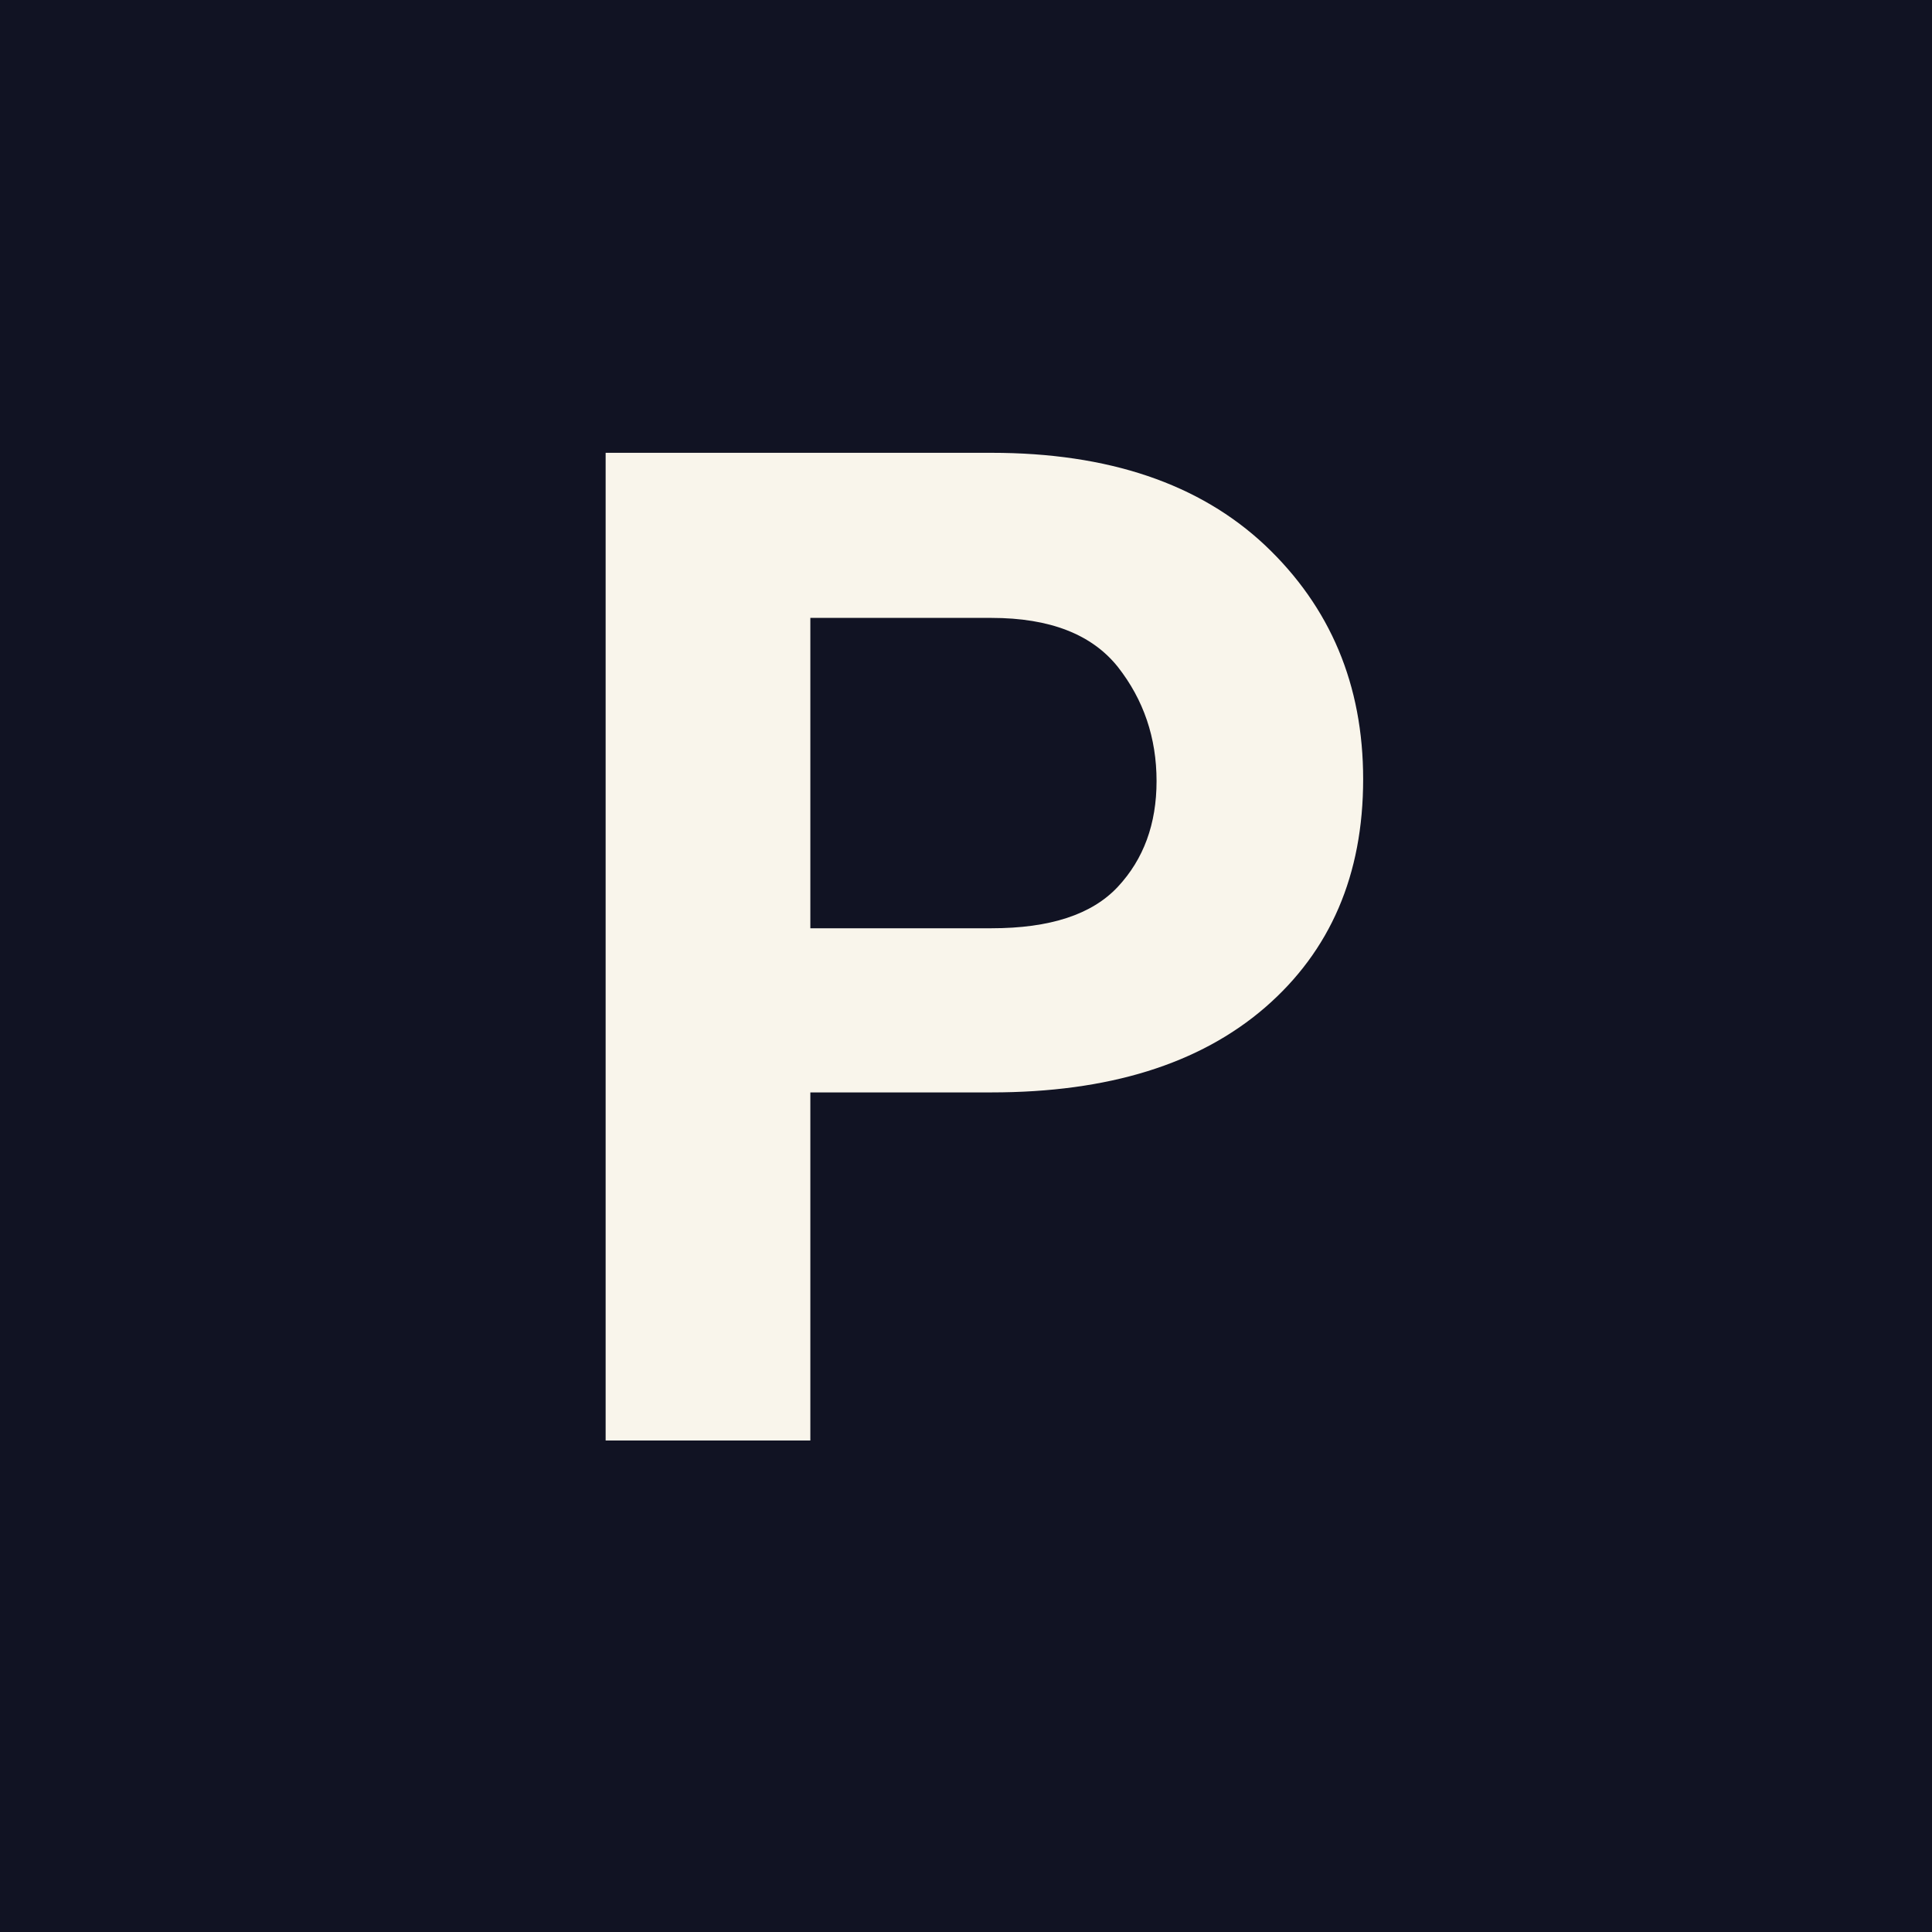
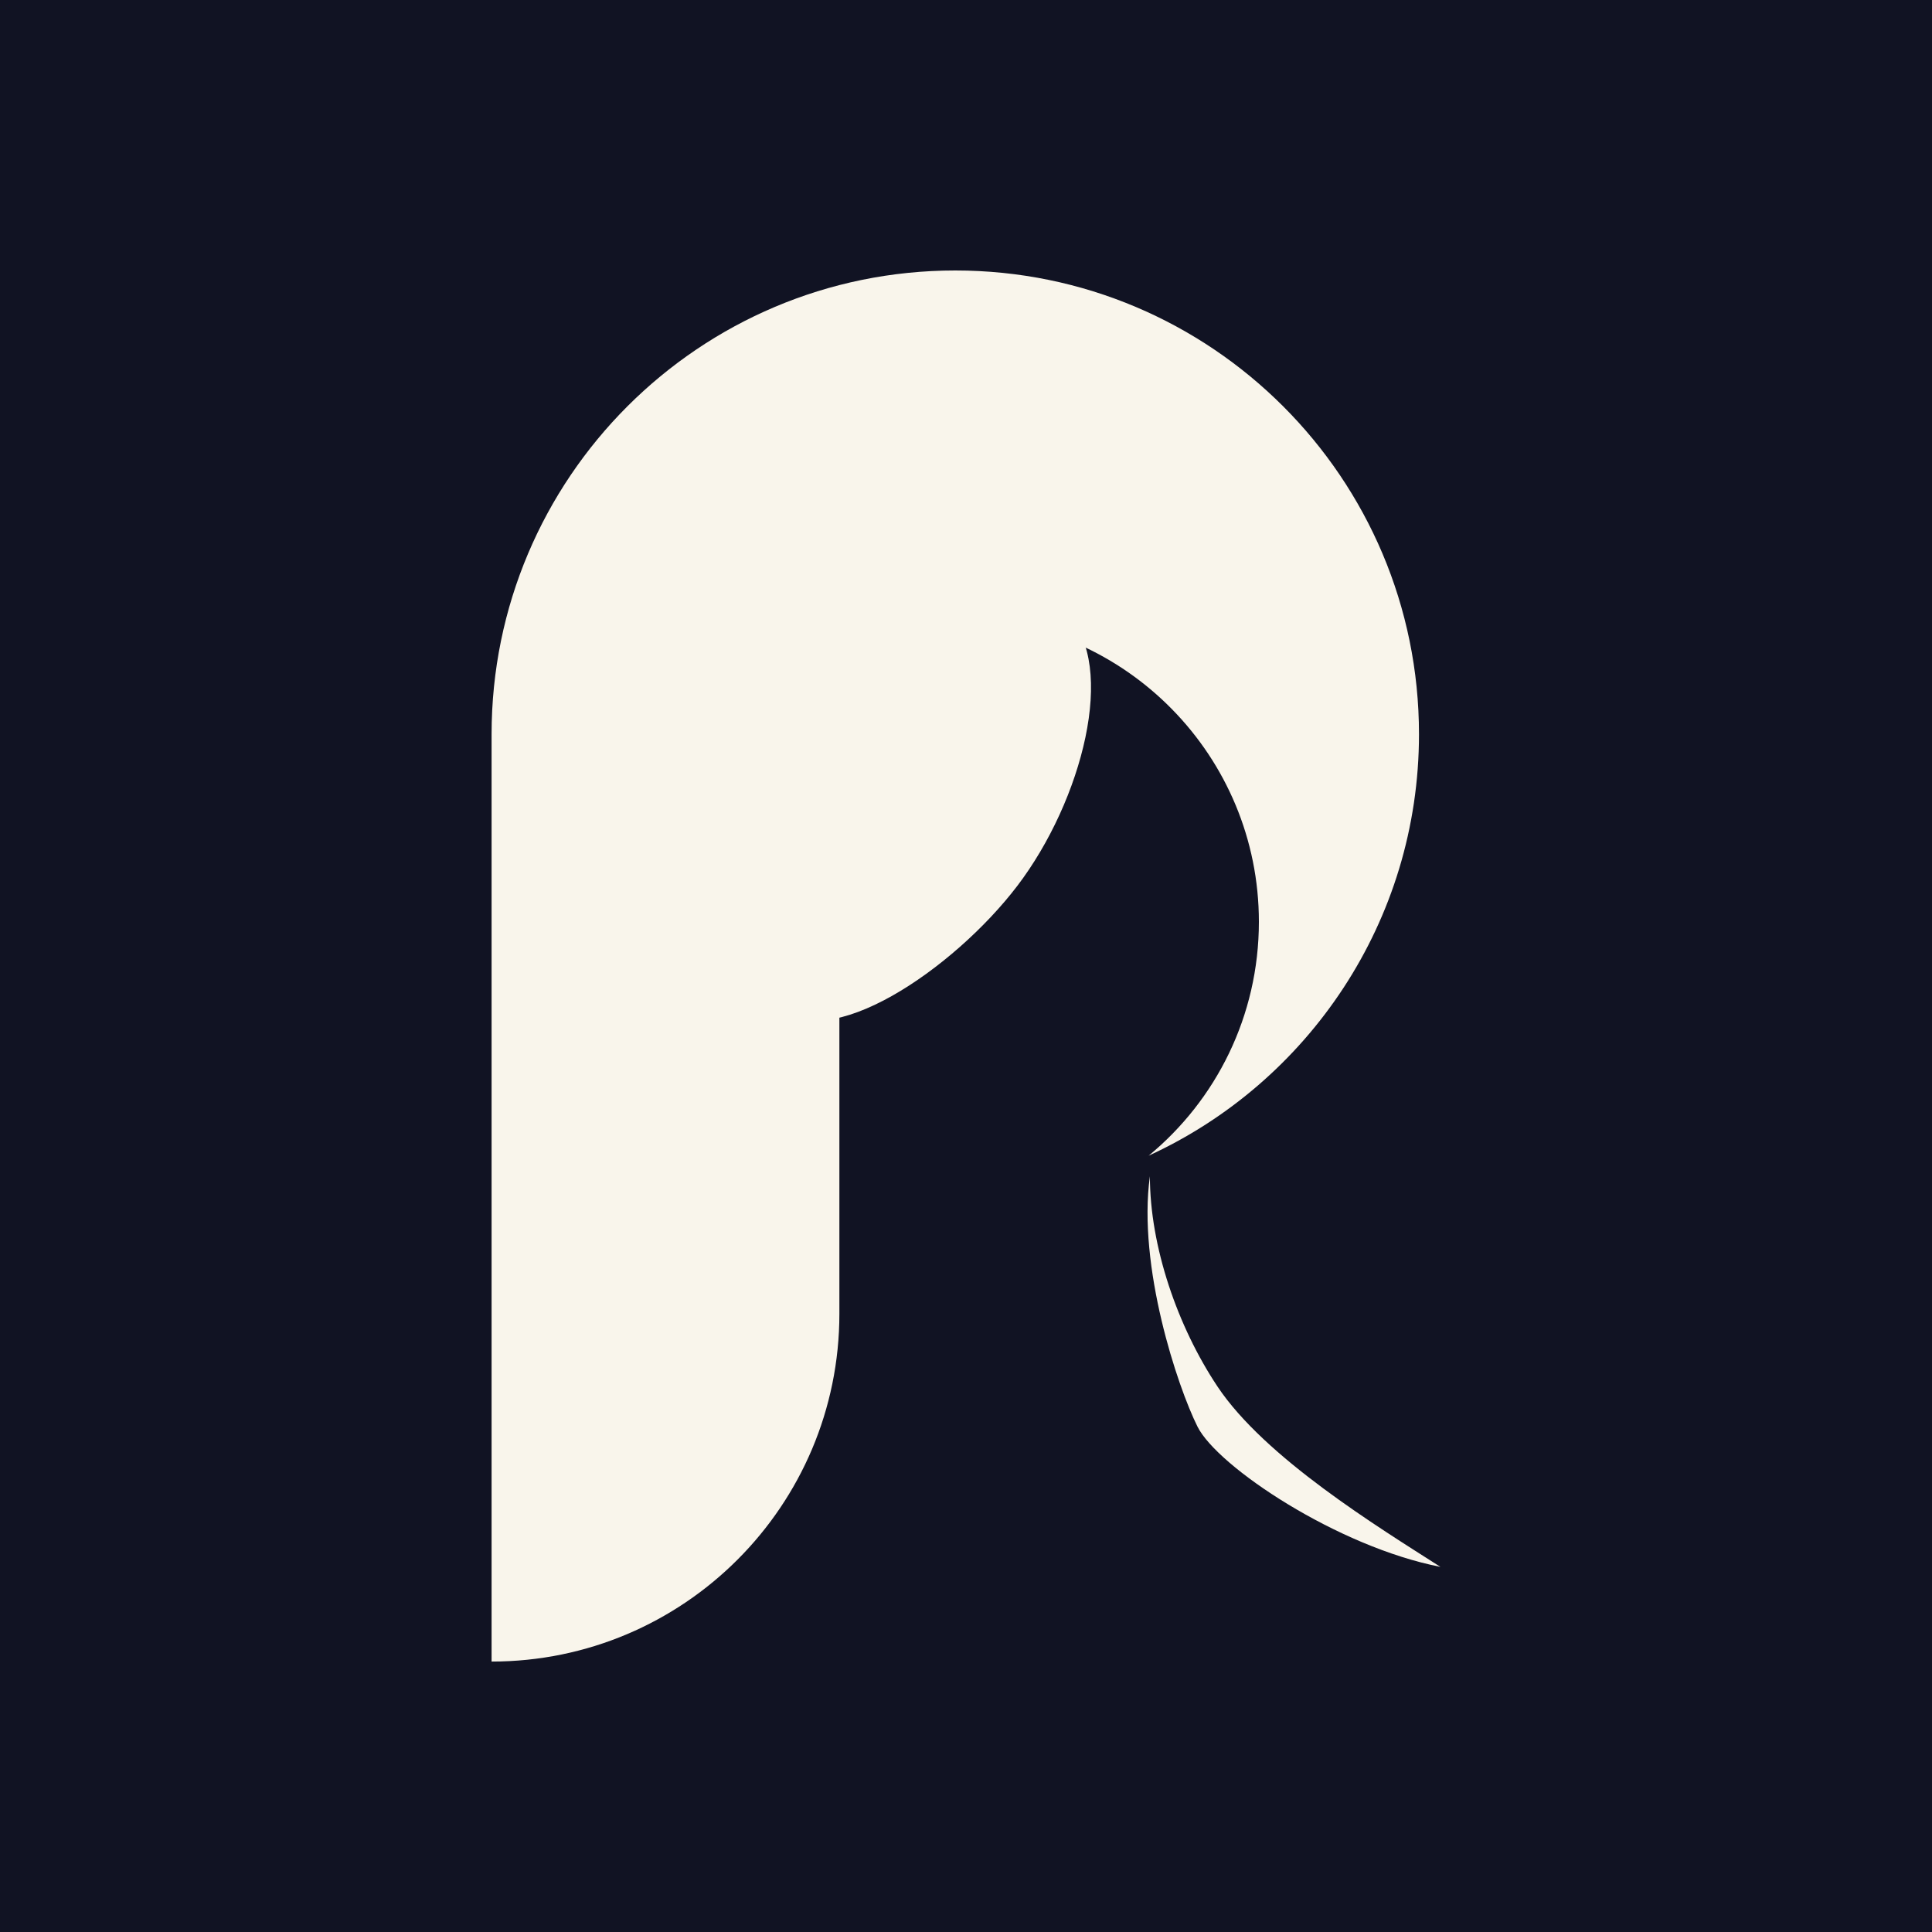
- <svg xmlns="http://www.w3.org/2000/svg" width="32" height="32" viewBox="0 0 32 32">
-   <rect width="32" height="32" fill="#111323" />
-   <text x="16" y="16" fill="#F9F5EB" font-family="Figtree, -apple-system, BlinkMacSystemFont, 'Segoe UI', Roboto, Helvetica, Arial, sans-serif" font-size="23" font-weight="600" text-anchor="middle" dominant-baseline="central">P</text>
+ <svg xmlns="http://www.w3.org/2000/svg" viewBox="0 0 512 512" width="512" height="512">
+   <rect width="512" height="512" fill="#111323" />
+   <g transform="translate(130.275 71.680) scale(10.61507) translate(-8.376 -2.635)">
+     <path d="M31.529 14.212C31.529 18.882 28.762 22.908 24.779 24.735C26.461 23.35 27.532 21.248 27.532 18.896C27.532 14.764 24.226 11.404 20.112 11.32C20.057 11.317 20.008 11.317 19.953 11.317C19.898 11.317 19.849 11.317 19.794 11.32C18.267 11.403 17.059 12.666 17.059 14.211V28.681C17.059 33.475 13.17 37.364 8.376 37.364V14.212C8.376 7.819 13.56 2.635 19.953 2.635C26.345 2.635 31.529 7.819 31.529 14.212Z" fill="#F9F5EB" />
+     <path d="M21.5 18C23.126 15.867 23.994 12.488 22.753 11.247C21.512 10.006 18.826 10.68 16.753 12.753C14.68 14.826 14.259 19.759 15.5 21C16.741 22.241 19.912 20.084 21.5 18Z" fill="#F9F5EB" />
+     <path d="M26 31.5C25.5 30.5 24.5 27.5 24.811 25.247C24.811 27 25.5 29 26.5 30.5C27.683 32.275 30.5 34 32.064 35C29.5 34.5 26.5 32.5 26 31.5Z" fill="#F9F5EB" />
+   </g>
</svg>
